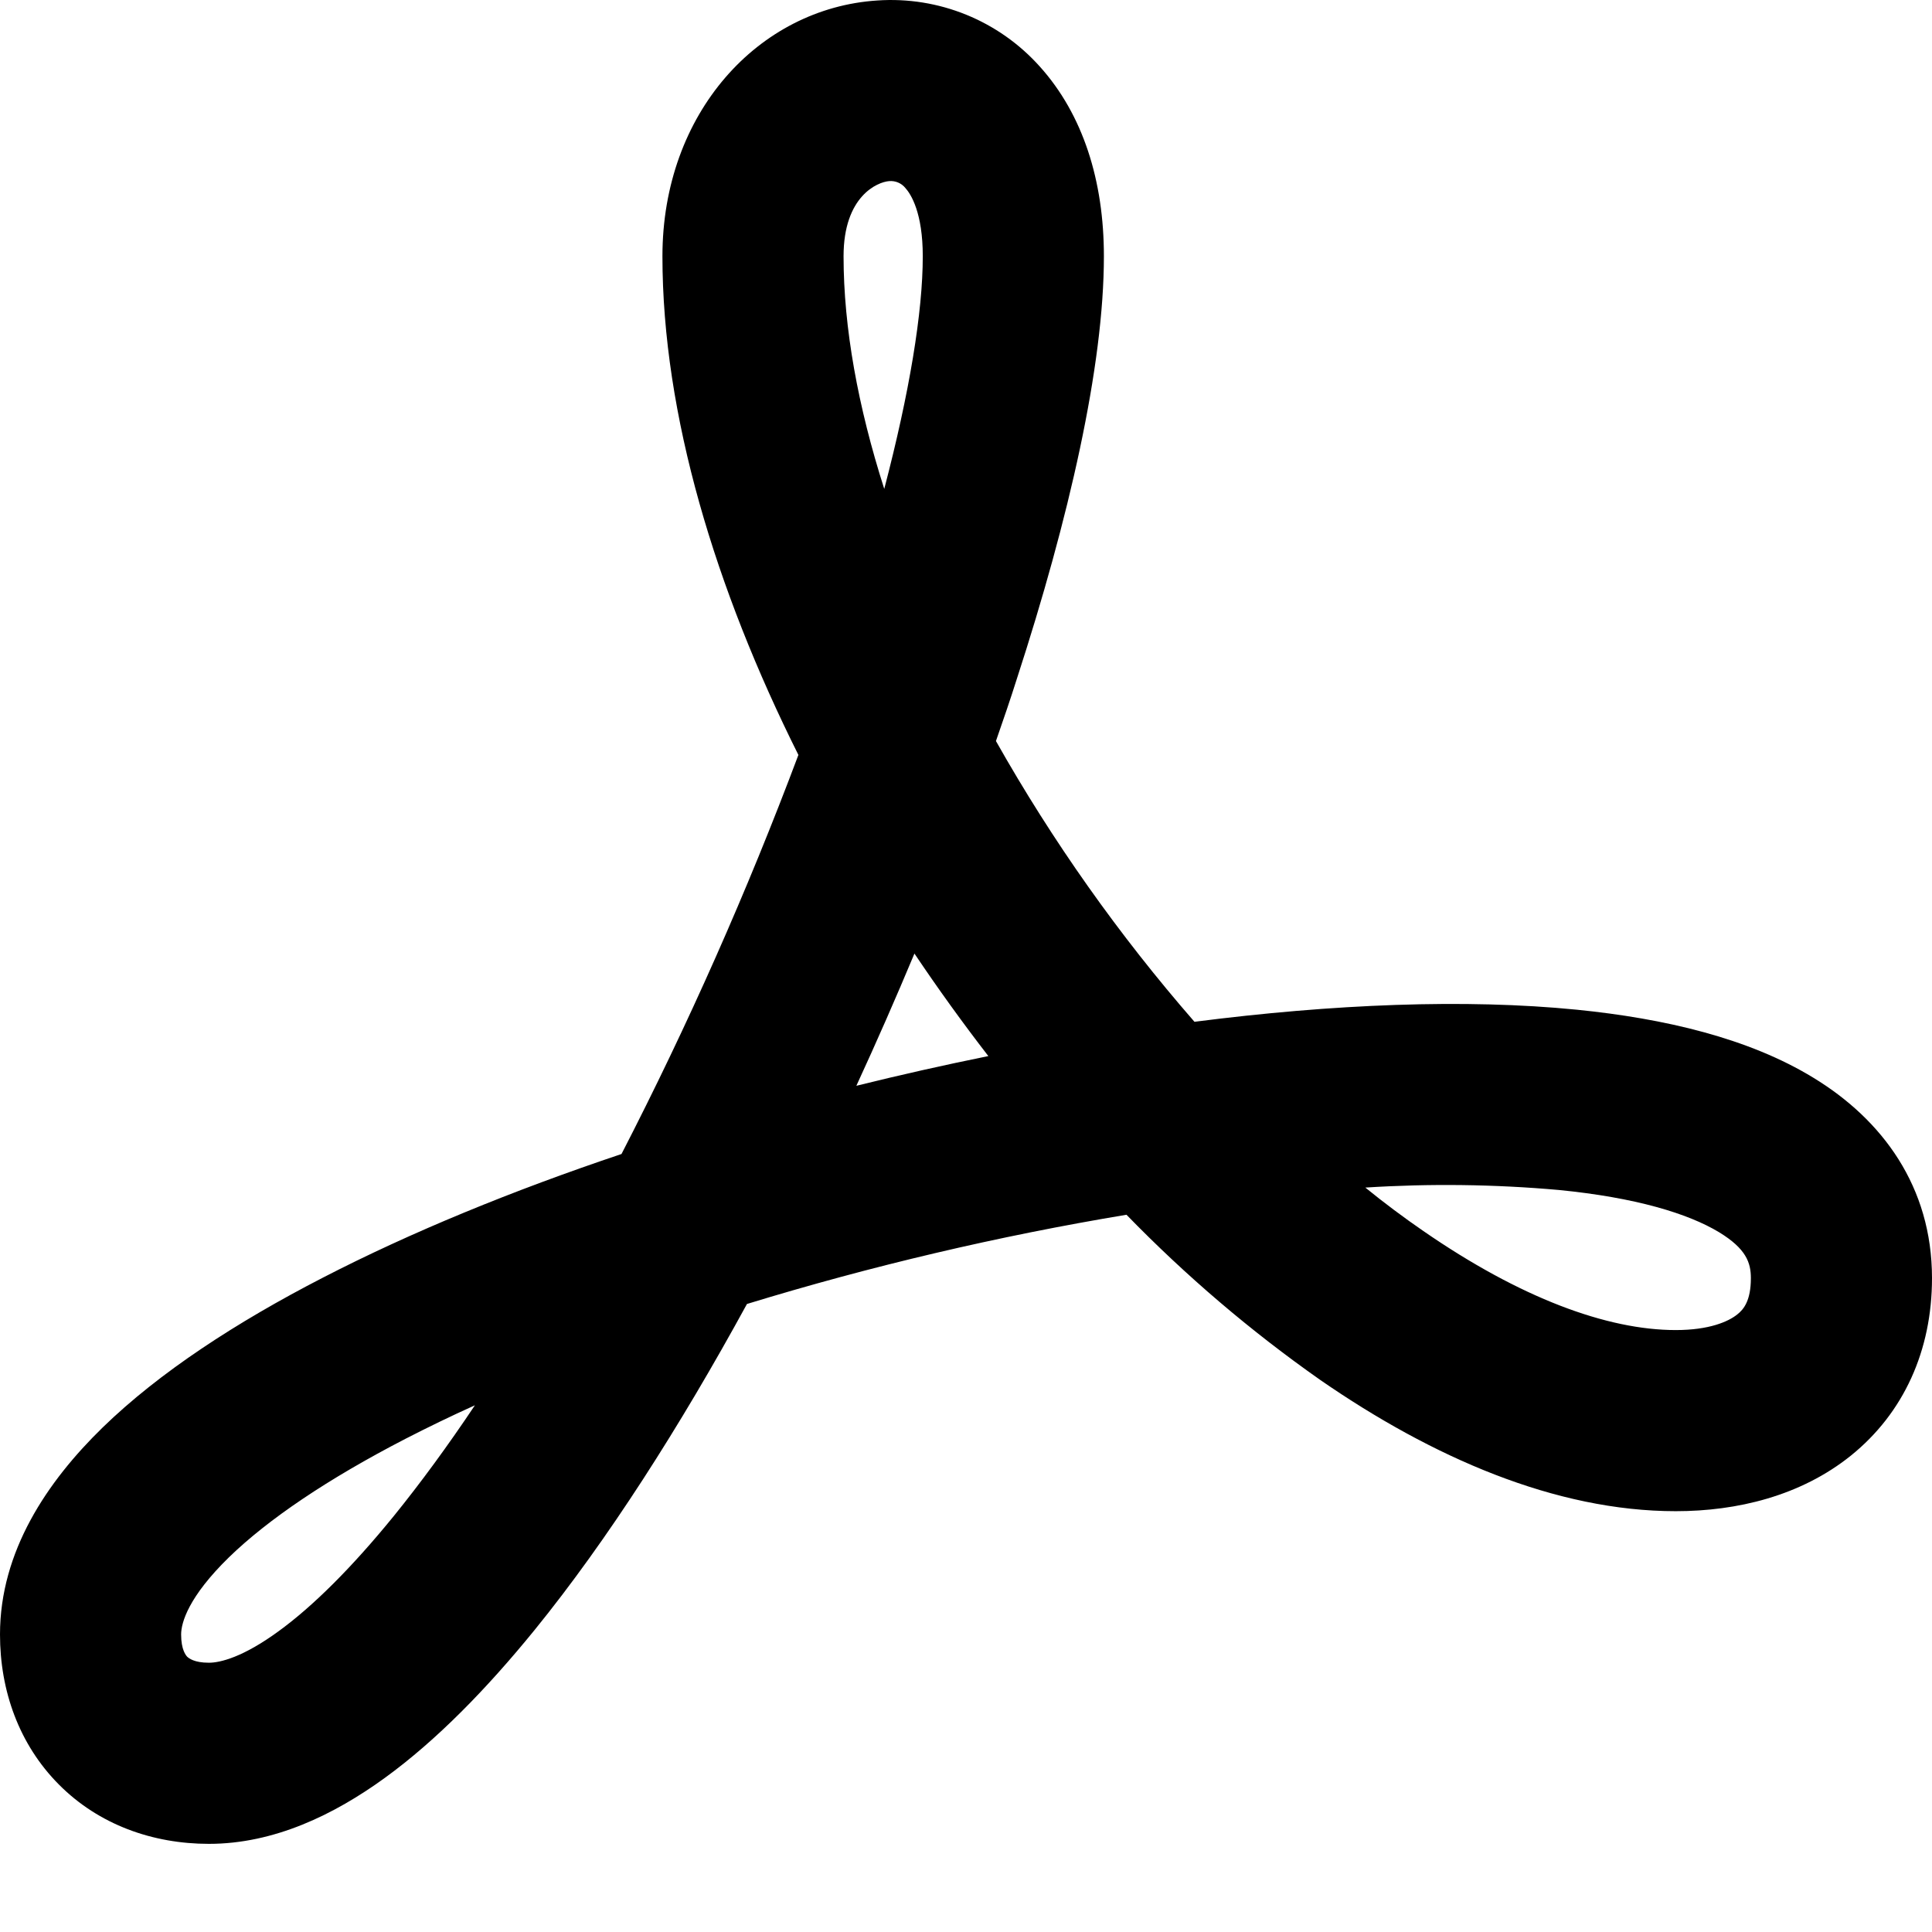
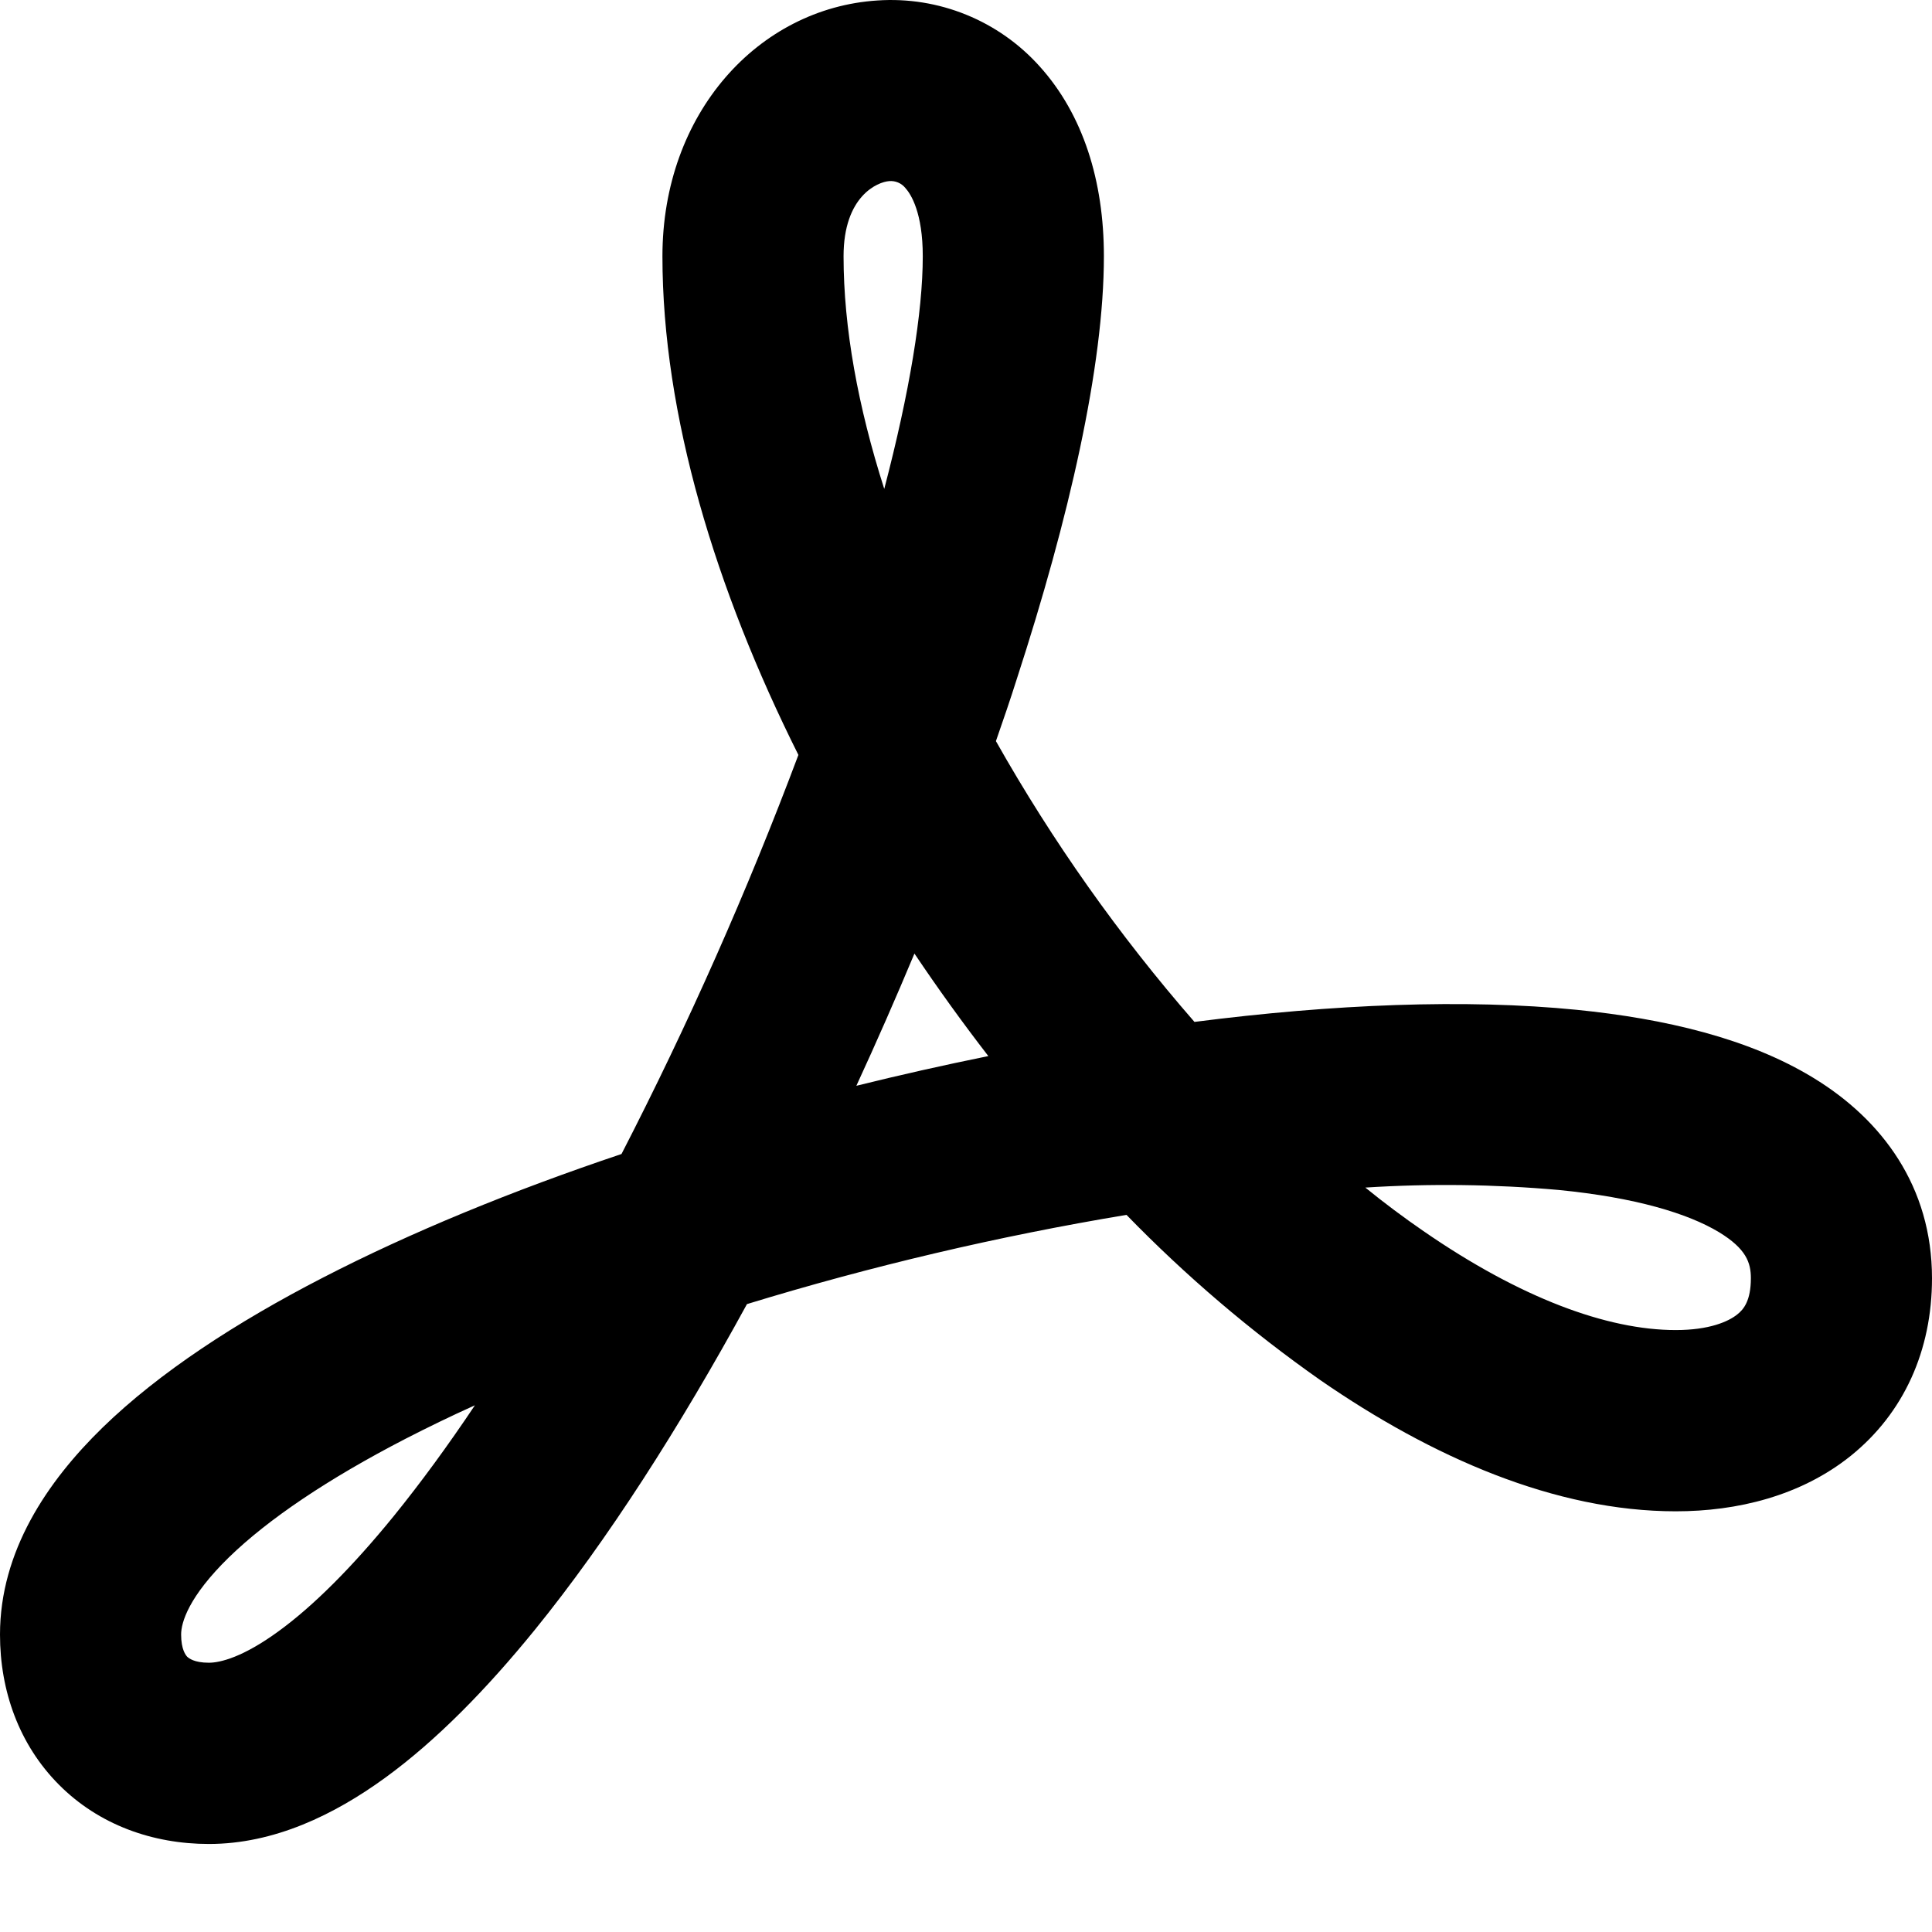
<svg xmlns="http://www.w3.org/2000/svg" width="16" height="16" fill="none" viewBox="0 0 16 16">
  <g clip-path="url(#a)">
-     <path fill="currentColor" fill-rule="evenodd" d="M7.363 1.5c-.094.007-.377.122-.377.622 0 .593.12 1.248.337 1.927.209-.799.319-1.463.319-1.927 0-.359-.097-.513-.144-.565a.155.155 0 0 0-.135-.057Zm.885 4.637c.061-.175.12-.347.174-.518.431-1.326.72-2.587.72-3.497 0-.625-.173-1.173-.53-1.57A1.653 1.653 0 0 0 7.265.004c-.984.064-1.779.933-1.779 2.118 0 1.314.44 2.758 1.126 4.13a31.082 31.082 0 0 1-1.465 3.305c-.9.302-1.745.648-2.475 1.025-.714.368-1.352.783-1.822 1.24-.46.448-.85 1.026-.85 1.714 0 .465.157.91.488 1.243.33.332.776.491 1.242.491.541 0 1.038-.242 1.458-.547.428-.311.844-.738 1.24-1.225.604-.744 1.203-1.683 1.758-2.699a24.497 24.497 0 0 1 3.143-.739 11.26 11.26 0 0 0 1.606 1.369c.925.639 1.945 1.086 2.943 1.086.507 0 1.034-.126 1.45-.46.438-.353.672-.871.672-1.47 0-.758-.412-1.313-.983-1.66-.535-.327-1.231-.49-1.958-.563-.925-.092-2.02-.047-3.167.1a14.055 14.055 0 0 1-1.644-2.325Zm-.675 1.76a32.96 32.96 0 0 1-.481 1.095 26.209 26.209 0 0 1 1.093-.246 15.666 15.666 0 0 1-.612-.849Zm3.734 1.938c.16.13.321.25.481.36.802.554 1.521.82 2.09.82.277 0 .436-.07.51-.13.052-.041.112-.113.112-.3 0-.129-.04-.244-.263-.38-.258-.156-.695-.288-1.327-.35a10.518 10.518 0 0 0-1.603-.02Zm-7.374 1.803c-.2.09-.391.183-.574.277-.645.333-1.14.668-1.463.982-.334.326-.396.54-.396.639 0 .126.039.172.05.184.013.012.057.05.18.05.095 0 .284-.047.576-.26.285-.207.608-.528.957-.957.221-.273.446-.58.67-.915Z" clip-rule="evenodd" />
+     <path fill="currentColor" fill-rule="evenodd" d="M7.363 1.5c-.094.007-.377.122-.377.622 0 .593.12 1.248.337 1.927.209-.799.319-1.463.319-1.927 0-.359-.097-.513-.144-.565a.155.155 0 0 0-.135-.057Zm.885 4.637c.061-.175.12-.347.174-.518.431-1.326.72-2.587.72-3.497 0-.625-.173-1.173-.53-1.57A1.653 1.653 0 0 0 7.265.004c-.984.064-1.779.933-1.779 2.118 0 1.314.44 2.758 1.126 4.13a31.081 31.081 0 0 1-1.465 3.305c-.9.302-1.745.648-2.475 1.025-.714.368-1.352.783-1.822 1.24-.46.448-.85 1.026-.85 1.715 0 .465.157.91.488 1.243.33.332.776.491 1.242.491.541 0 1.038-.242 1.458-.547.428-.311.844-.738 1.24-1.225.604-.744 1.203-1.683 1.758-2.699a24.497 24.497 0 0 1 3.143-.739 11.26 11.26 0 0 0 1.606 1.369c.925.639 1.945 1.086 2.943 1.086.507 0 1.034-.126 1.45-.46.438-.353.672-.871.672-1.47 0-.758-.412-1.313-.983-1.66-.535-.327-1.231-.49-1.958-.563-.925-.092-2.02-.047-3.167.1a14.055 14.055 0 0 1-1.644-2.325Zm-.675 1.76a32.97 32.97 0 0 1-.481 1.095 26.209 26.209 0 0 1 1.093-.246 15.67 15.67 0 0 1-.612-.849Zm3.734 1.938c.16.13.321.25.481.36.802.554 1.521.82 2.09.82.277 0 .436-.07.51-.13.052-.041.112-.113.112-.3 0-.129-.04-.244-.263-.38-.258-.156-.695-.288-1.327-.35a10.516 10.516 0 0 0-1.603-.02Zm-7.374 1.803c-.2.09-.391.183-.574.277-.645.333-1.14.668-1.463.982-.334.326-.396.54-.396.639 0 .126.039.172.05.184.013.012.057.05.18.05.095 0 .284-.047.576-.26.285-.207.608-.528.957-.957.221-.273.446-.58.67-.915Z" clip-rule="evenodd" />
  </g>
  <defs>
    <clipPath id="a">
      <path fill="currentColor" d="M0 0h16v16H0z" />
    </clipPath>
  </defs>
</svg>
